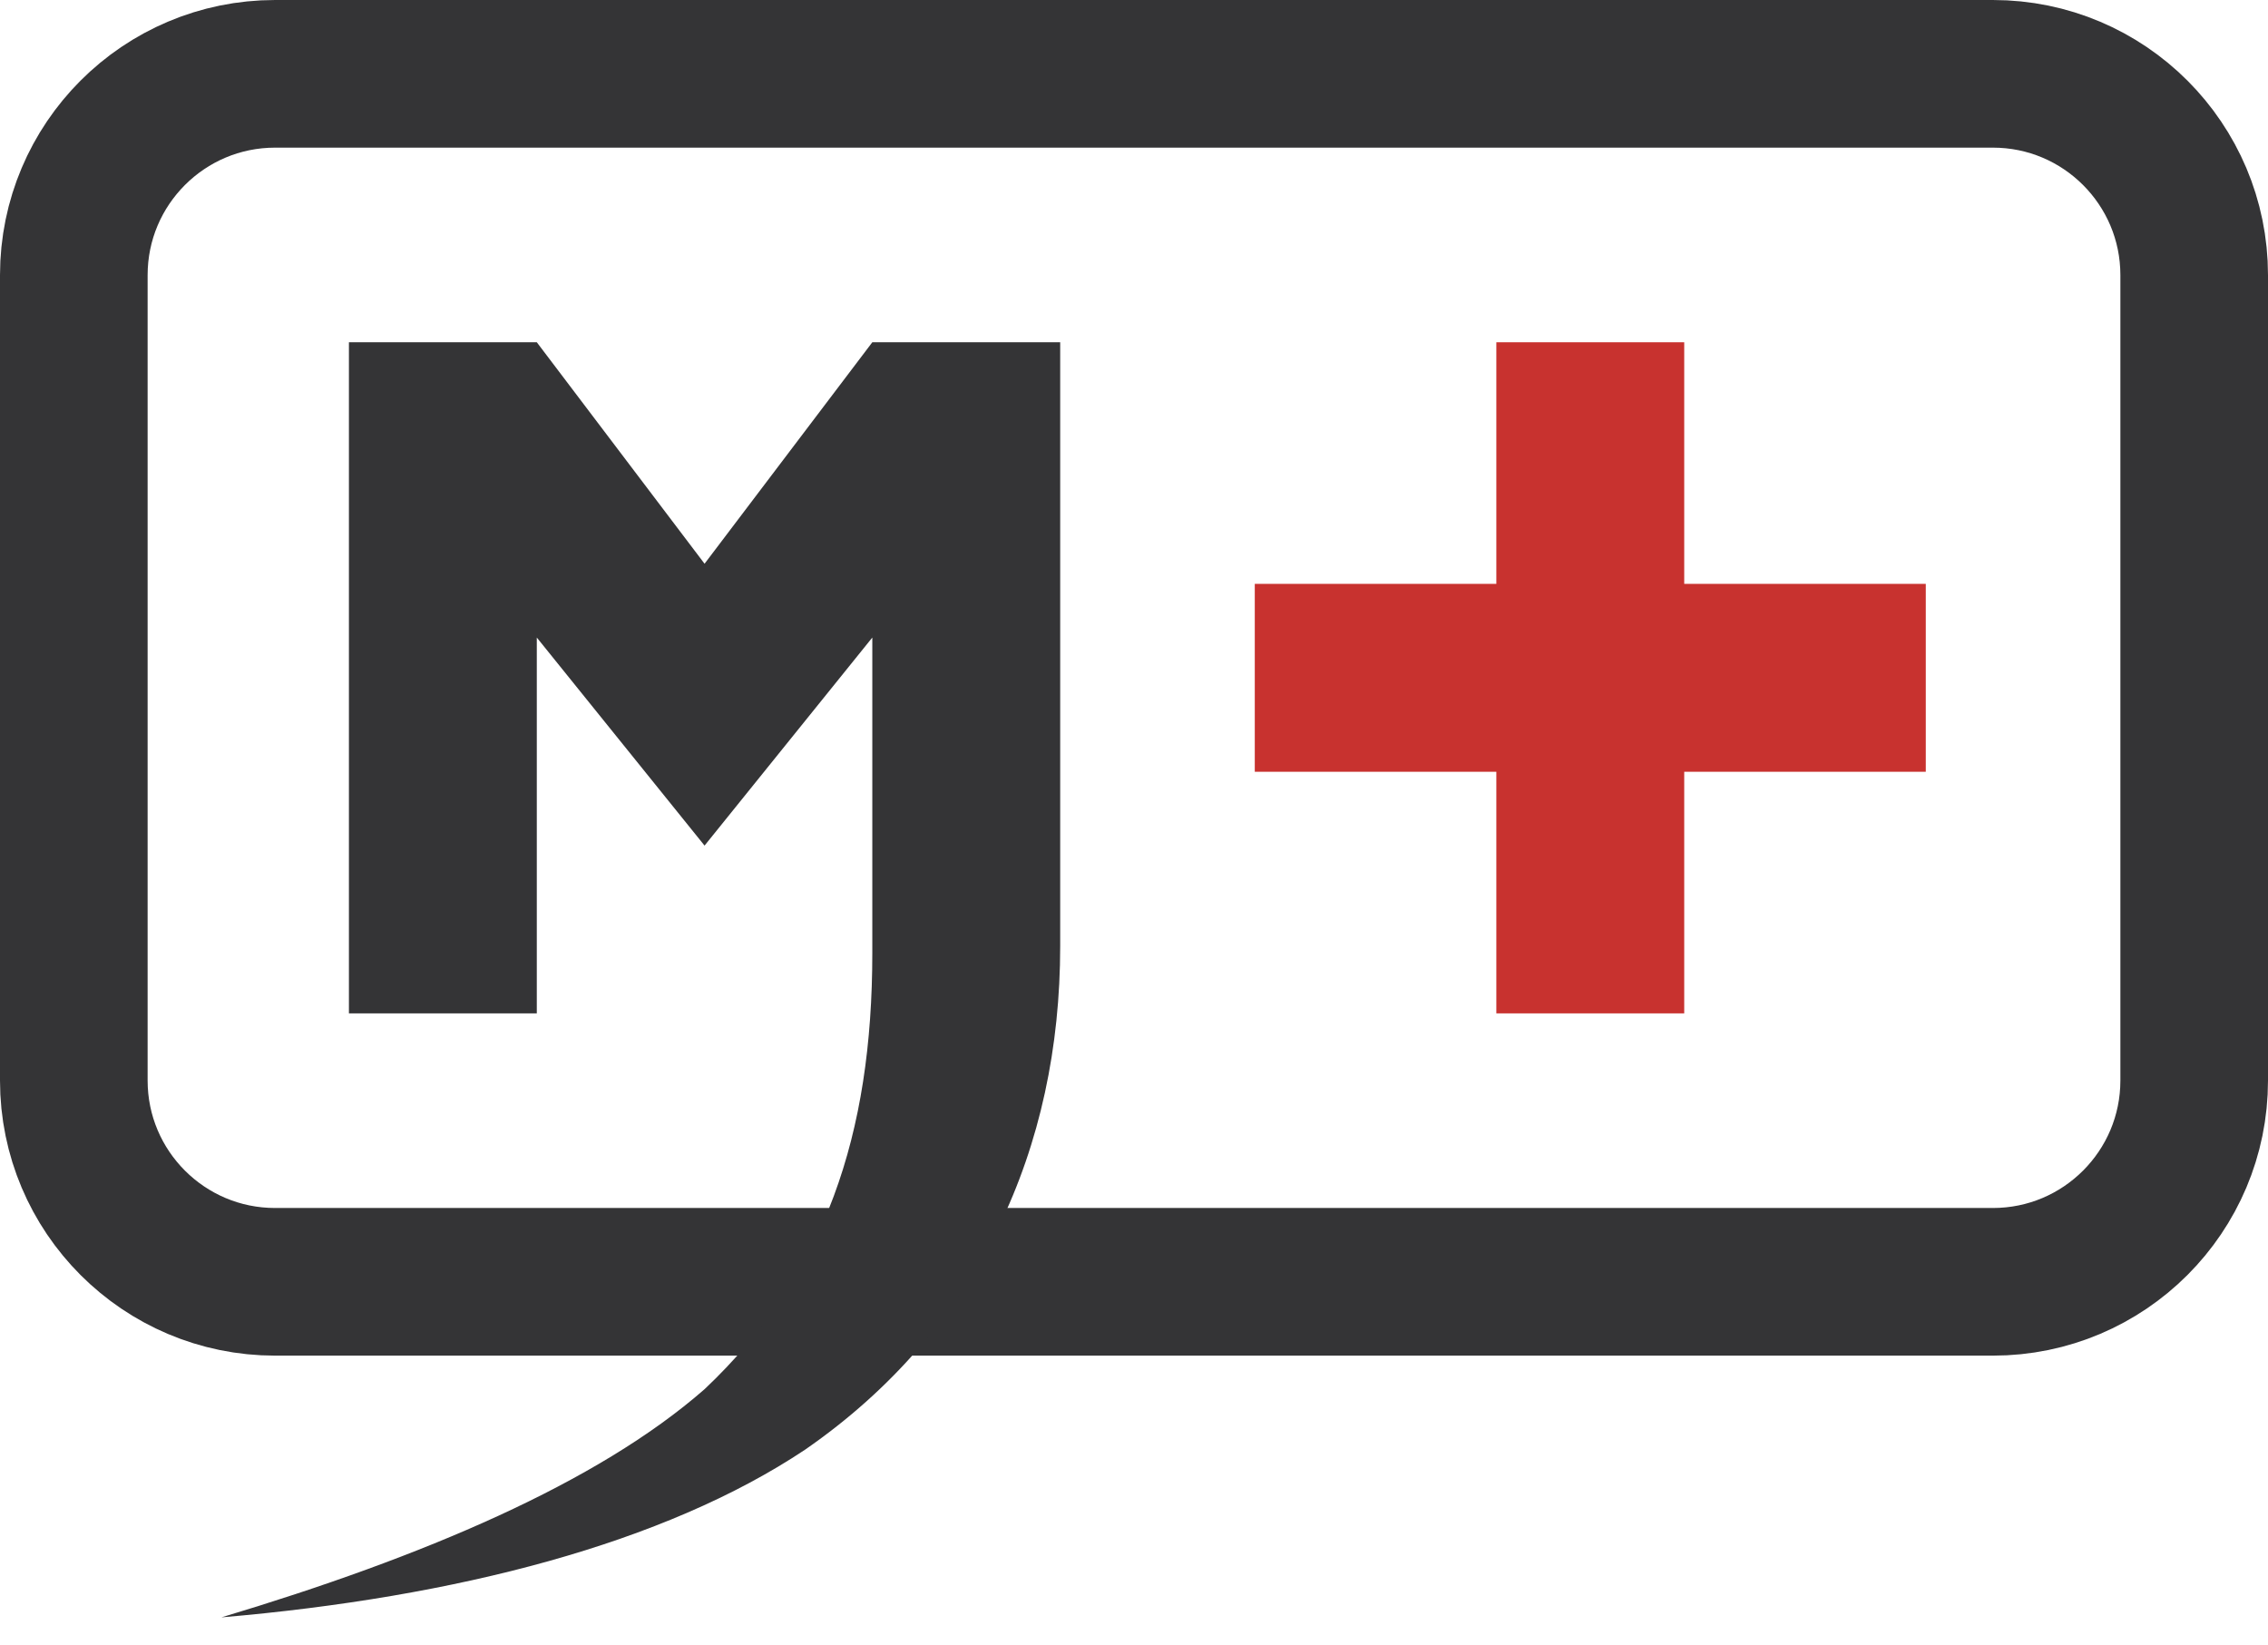
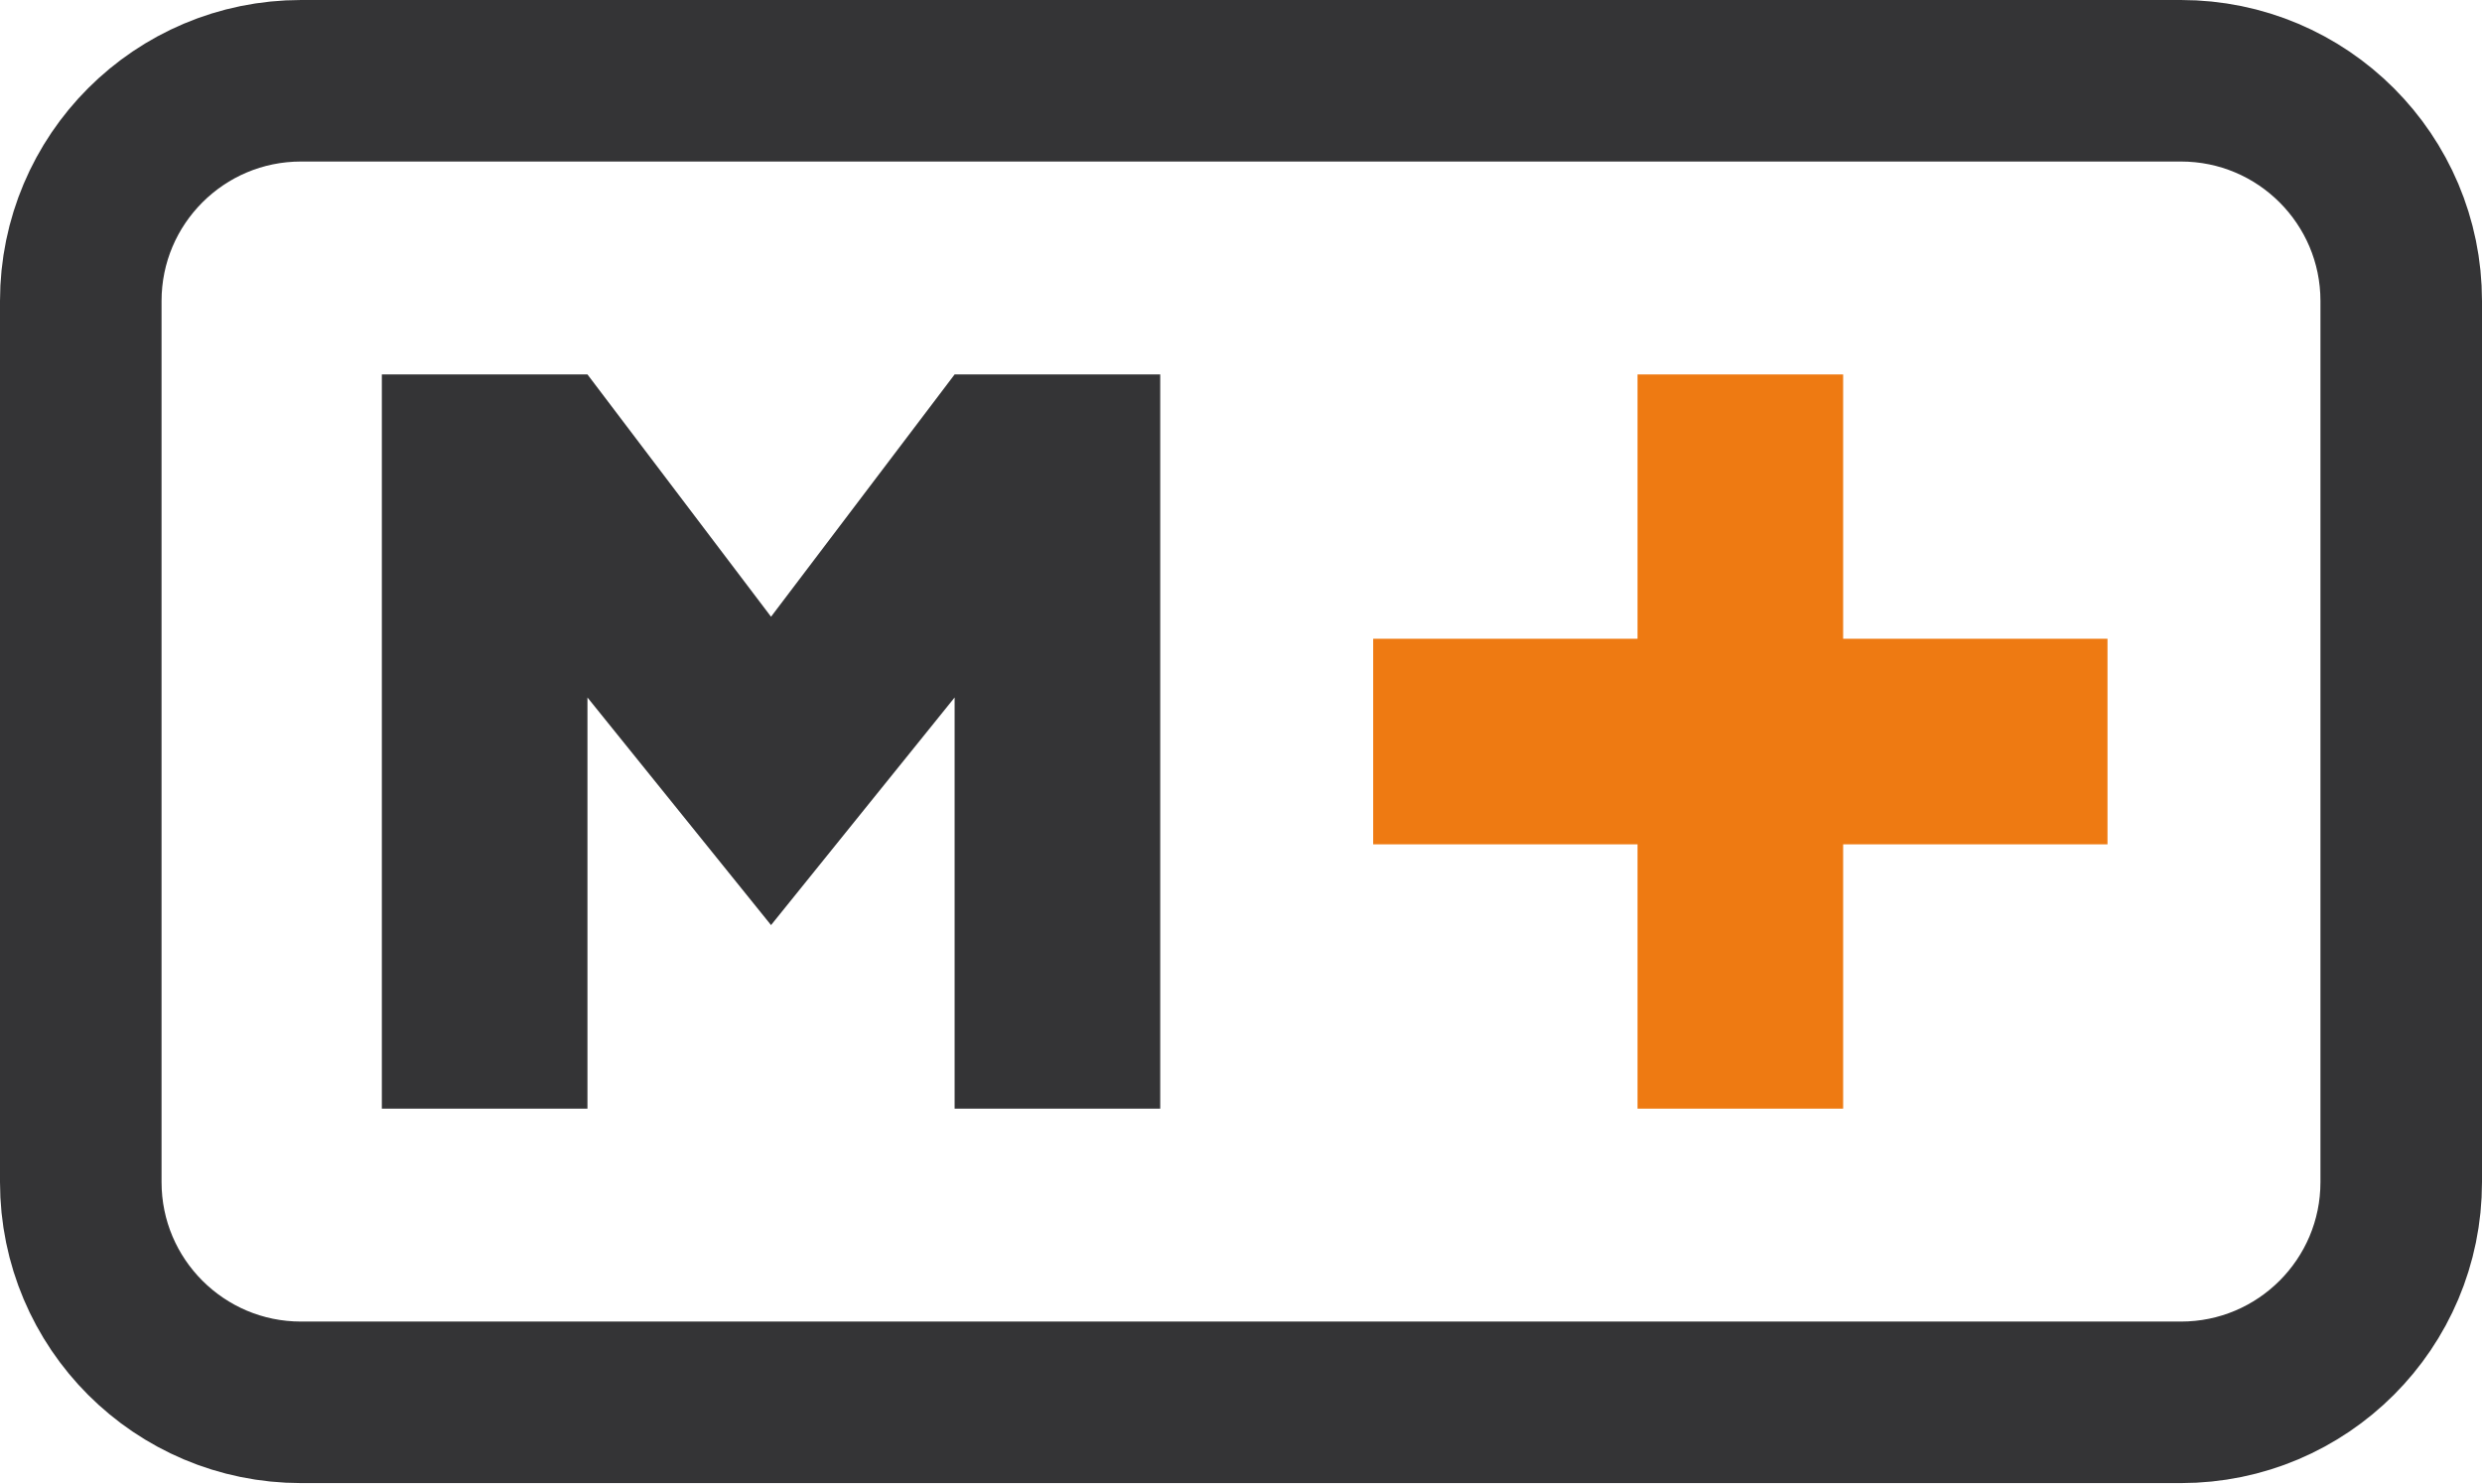
- <svg xmlns="http://www.w3.org/2000/svg" viewBox="174 310 676 490">
+ <svg xmlns="http://www.w3.org/2000/svg" viewBox="174 310 676 404">
  <rect x="196" y="332" width="632" height="360" rx="60" fill="none" stroke="#343436" stroke-width="44" />
-   <path d="M278 612 V412 H334 L384 478 L434 412 H490 V592 C490 652 466 706 414 742 C372 770 310 786 240 792 C300 774 352 752 384 724 C420 690 434 648 434 594 V500 L384 562 L334 500 V612 Z" fill="#343436" />
-   <path d="M648 412 V612 M548 512 H748" fill="none" stroke="#c8322f" stroke-width="56" />
+   <path d="M278 612 V412 H334 L384 478 L434 412 H490 V612 H434 V500 L384 562 L334 500 V612 Z" fill="#343436" />
+   <path d="M648 412 V612 M548 512 H748" fill="none" stroke="#ee7a12" stroke-width="56" />
</svg>
